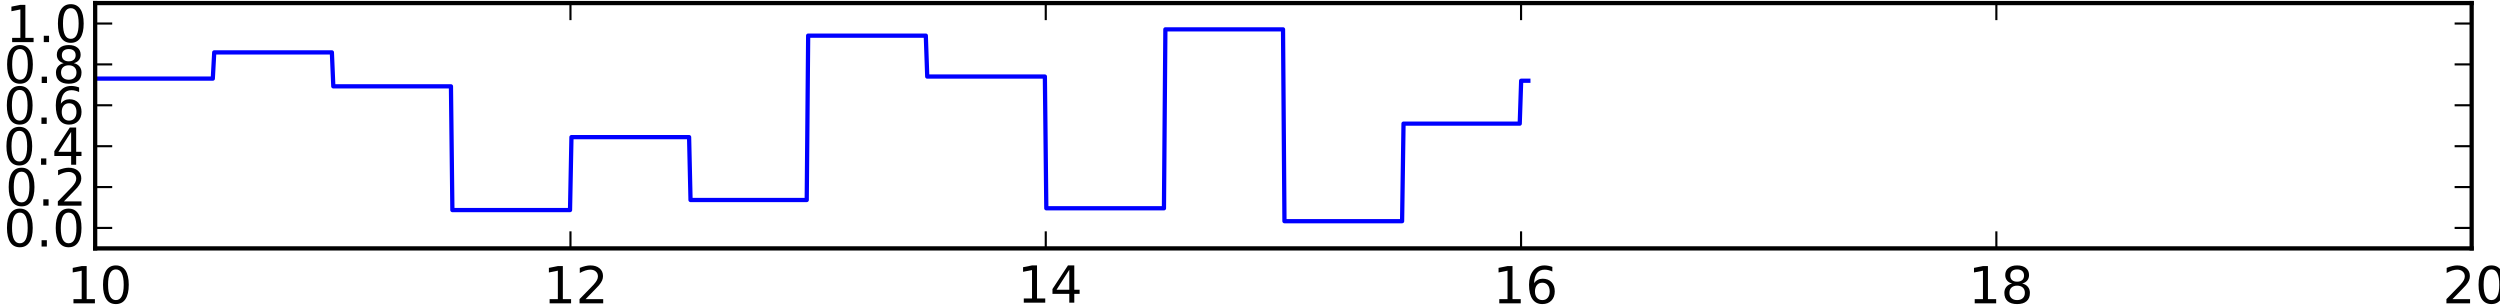
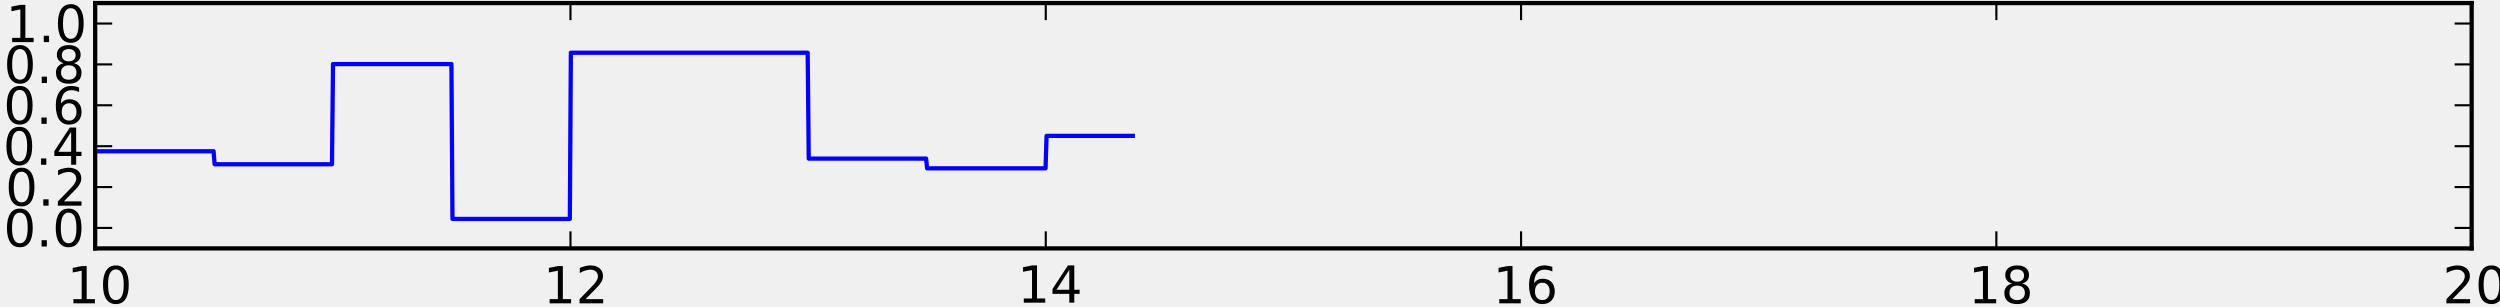
<svg xmlns="http://www.w3.org/2000/svg" xmlns:xlink="http://www.w3.org/1999/xlink" width="587pt" height="72pt" viewBox="0 0 587 72" version="1.1" id="svg1">
  <filter id="colorAdd">
    <feComposite in="SourceGraphic" in2="BackgroundImage" operator="arithmetic" k2="1" k3="1" />
  </filter>
  <g id="figure1">
    <g id="patch1">
-       <path style="fill: #ffffff; stroke: #ffffff; stroke-width: 1; stroke-linejoin: round; stroke-linecap: square;  opacity: 1" d="M0 72.118L587.87 72.118L587.87 0 L0 0z" />
+       <path style="fill: none; opacity: 0" d="M0 72.118L587.87 72.118L587.87 0 L0 0z" />
    </g>
    <g id="axes1">
      <g id="patch2">
-         <path style="fill: #ffffff; opacity: 1" d="M22.345 58.32L580.345 58.32L580.345 0.72 L22.345 0.72z" />
+         <path style="fill: none; opacity: 0" d="M22.345 58.32L580.345 58.32L580.345 0.72 L22.345 0.72z" />
      </g>
      <g id="line2d1">
        <defs>
          <clipPath id="p0a66d6e9cd1be84026cf3e313cb0fe17">
            <rect x="22.345" y="0.72" width="558" height="57.6" />
          </clipPath>
        </defs>
-         <path style="fill: none; stroke: #0000ff; stroke-width: 1; stroke-linejoin: round; stroke-linecap: square;  opacity: 1" clip-path="url(#p0a66d6e9cd1be84026cf3e313cb0fe17)" d="M22.345 18.459L49.966 18.459L50.303 12.303 L77.925 12.303L78.261 20.272L105.883 20.272 L106.22 49.323L133.841 49.323L134.178 32.198 L161.799 32.198L162.136 46.958L189.42 46.958 L189.757 8.368L217.379 8.368L217.715 17.976 L245.337 17.976L245.674 48.901L273.295 48.901 L273.632 6.895L301.253 6.895L301.59 51.931 L329.211 51.931L329.548 29.03L356.833 29.03 L357.169 18.961L358.854 18.961L358.854 18.961" />
+         <path style="fill: none; stroke: #0000ff; stroke-width: 1; stroke-linejoin: round; stroke-linecap: square;  opacity: 1" clip-path="url(#p0a66d6e9cd1be84026cf3e313cb0fe17)" d="M22.345 35.518L50.147 35.518L50.391 38.567 L77.949 38.567L78.193 15.042L105.995 15.042 L106.239 51.401L133.797 51.401L134.041 12.38 L189.645 12.377L189.889 37.238L217.447 37.238 L217.691 39.526L245.493 39.526L245.737 31.905 L265.979 31.905L265.979 31.905" />
      </g>
      <g id="matplotlib.axis1">
        <g id="xtick1">
          <g id="line2d2">
            <defs>
              <path id="m30e32995789d870ad79a2e54c91cf9c6" d="M0 0L0 -4" />
            </defs>
            <g>
              <use style="fill: none; stroke: #000000; stroke-width: 0.5; stroke-linejoin: round; stroke-linecap: butt;  opacity: 1" xlink:href="#m30e32995789d870ad79a2e54c91cf9c6" x="22.345" y="58.32" />
            </g>
          </g>
          <g id="line2d3">
            <defs>
              <path id="m9281cae24120827b11d5ea8a7ad3e96b" d="M0 0L0 4" />
            </defs>
            <g>
              <use style="fill: none; stroke: #000000; stroke-width: 0.5; stroke-linejoin: round; stroke-linecap: butt;  opacity: 1" xlink:href="#m9281cae24120827b11d5ea8a7ad3e96b" x="22.345" y="0.72" />
            </g>
          </g>
          <g id="text1">
            <defs>
              <path id="c_42baa63129a918535c52adb20d687ea7" d="M12.406 -8.297l16.109 0l0 -55.625l-17.531 3.516l0 -8.984l17.438 -3.516l9.859 0l0 64.609l16.109 0l0 8.297l-41.984 0z" />
              <path id="c_7a2040fe3b94fcd41d0a72c84e93b115" d="M31.781 -66.406q-7.609 0 -11.453 7.5q-3.828 7.484 -3.828 22.531q0 14.984 3.828 22.484q3.844 7.5 11.453 7.5q7.672 0 11.5 -7.5q3.844 -7.5 3.844 -22.484q0 -15.047 -3.844 -22.531q-3.828 -7.5 -11.5 -7.5M31.781 -74.219q12.266 0 18.734 9.703q6.469 9.688 6.469 28.141q0 18.406 -6.469 28.109q-6.469 9.688 -18.734 9.688q-12.25 0 -18.719 -9.688q-6.469 -9.703 -6.469 -28.109q0 -18.453 6.469 -28.141q6.469 -9.703 18.719 -9.703" />
            </defs>
            <g style="fill: #000000; opacity: 1" transform="translate(15.75906,71.22625)scale(0.12)">
              <use xlink:href="#c_42baa63129a918535c52adb20d687ea7" />
              <use xlink:href="#c_7a2040fe3b94fcd41d0a72c84e93b115" x="63.623" />
            </g>
          </g>
        </g>
        <g id="xtick2">
          <g id="line2d4">
            <g>
              <use style="fill: none; stroke: #000000; stroke-width: 0.5; stroke-linejoin: round; stroke-linecap: butt;  opacity: 1" xlink:href="#m30e32995789d870ad79a2e54c91cf9c6" x="133.945" y="58.32" />
            </g>
          </g>
          <g id="line2d5">
            <g>
              <use style="fill: none; stroke: #000000; stroke-width: 0.5; stroke-linejoin: round; stroke-linecap: butt;  opacity: 1" xlink:href="#m9281cae24120827b11d5ea8a7ad3e96b" x="133.945" y="0.72" />
            </g>
          </g>
          <g id="text2">
            <defs>
              <path id="c_ed3f3ed3ebfbd18bcb9c012009a68ad1" d="M19.188 -8.297l34.422 0l0 8.297l-46.281 0l0 -8.297q5.609 -5.812 15.297 -15.594q9.703 -9.797 12.188 -12.641q4.734 -5.312 6.609 -9q1.891 -3.688 1.891 -7.25q0 -5.812 -4.078 -9.469q-4.078 -3.672 -10.625 -3.672q-4.641 0 -9.797 1.609q-5.141 1.609 -11 4.891l0 -9.969q5.953 -2.391 11.125 -3.609q5.188 -1.219 9.484 -1.219q11.328 0 18.062 5.672q6.734 5.656 6.734 15.125q0 4.5 -1.688 8.531q-1.672 4.016 -6.125 9.484q-1.219 1.422 -7.766 8.188q-6.531 6.766 -18.453 18.922" />
            </defs>
            <g style="fill: #000000; opacity: 1" transform="translate(127.5622,71.22625)scale(0.12)">
              <use xlink:href="#c_42baa63129a918535c52adb20d687ea7" />
              <use xlink:href="#c_ed3f3ed3ebfbd18bcb9c012009a68ad1" x="63.623" />
            </g>
          </g>
        </g>
        <g id="xtick3">
          <g id="line2d6">
            <g>
              <use style="fill: none; stroke: #000000; stroke-width: 0.5; stroke-linejoin: round; stroke-linecap: butt;  opacity: 1" xlink:href="#m30e32995789d870ad79a2e54c91cf9c6" x="245.545" y="58.32" />
            </g>
          </g>
          <g id="line2d7">
            <g>
              <use style="fill: none; stroke: #000000; stroke-width: 0.5; stroke-linejoin: round; stroke-linecap: butt;  opacity: 1" xlink:href="#m9281cae24120827b11d5ea8a7ad3e96b" x="245.545" y="0.72" />
            </g>
          </g>
          <g id="text3">
            <defs>
              <path id="c_a0416418d96557a09b8c1332d34883ba" d="M37.797 -64.312l-24.906 38.922l24.906 0zM35.203 -72.906l12.406 0l0 47.516l10.406 0l0 8.203l-10.406 0l0 17.188l-9.812 0l0 -17.188l-32.906 0l0 -9.516z" />
            </defs>
            <g style="fill: #000000; opacity: 1" transform="translate(238.8966,71.07)scale(0.12)">
              <use xlink:href="#c_42baa63129a918535c52adb20d687ea7" />
              <use xlink:href="#c_a0416418d96557a09b8c1332d34883ba" x="63.623" />
            </g>
          </g>
        </g>
        <g id="xtick4">
          <g id="line2d8">
            <g>
              <use style="fill: none; stroke: #000000; stroke-width: 0.5; stroke-linejoin: round; stroke-linecap: butt;  opacity: 1" xlink:href="#m30e32995789d870ad79a2e54c91cf9c6" x="357.145" y="58.32" />
            </g>
          </g>
          <g id="line2d9">
            <g>
              <use style="fill: none; stroke: #000000; stroke-width: 0.5; stroke-linejoin: round; stroke-linecap: butt;  opacity: 1" xlink:href="#m9281cae24120827b11d5ea8a7ad3e96b" x="357.145" y="0.72" />
            </g>
          </g>
          <g id="text4">
            <defs>
              <path id="c_cc8d6d580d1b10c8632f7a42cd53db8a" d="M33.016 -40.375q-6.641 0 -10.531 4.547q-3.875 4.531 -3.875 12.438q0 7.859 3.875 12.438q3.891 4.562 10.531 4.562q6.641 0 10.516 -4.562q3.875 -4.578 3.875 -12.438q0 -7.906 -3.875 -12.438q-3.875 -4.547 -10.516 -4.547M52.594 -71.297l0 8.984q-3.719 -1.75 -7.5 -2.672q-3.781 -0.938 -7.5 -0.938q-9.766 0 -14.922 6.594q-5.141 6.594 -5.875 19.922q2.875 -4.25 7.219 -6.516q4.359 -2.266 9.578 -2.266q10.984 0 17.359 6.672q6.375 6.656 6.375 18.125q0 11.234 -6.641 18.031q-6.641 6.781 -17.672 6.781q-12.656 0 -19.344 -9.688q-6.688 -9.703 -6.688 -28.109q0 -17.281 8.203 -27.562q8.203 -10.281 22.016 -10.281q3.719 0 7.5 0.734q3.781 0.734 7.891 2.188" />
            </defs>
            <g style="fill: #000000; opacity: 1" transform="translate(350.5434,71.22625)scale(0.12)">
              <use xlink:href="#c_42baa63129a918535c52adb20d687ea7" />
              <use xlink:href="#c_cc8d6d580d1b10c8632f7a42cd53db8a" x="63.623" />
            </g>
          </g>
        </g>
        <g id="xtick5">
          <g id="line2d10">
            <g>
              <use style="fill: none; stroke: #000000; stroke-width: 0.5; stroke-linejoin: round; stroke-linecap: butt;  opacity: 1" xlink:href="#m30e32995789d870ad79a2e54c91cf9c6" x="468.745" y="58.32" />
            </g>
          </g>
          <g id="line2d11">
            <g>
              <use style="fill: none; stroke: #000000; stroke-width: 0.5; stroke-linejoin: round; stroke-linecap: butt;  opacity: 1" xlink:href="#m9281cae24120827b11d5ea8a7ad3e96b" x="468.745" y="0.72" />
            </g>
          </g>
          <g id="text5">
            <defs>
              <path id="c_bef35738d52871942e50b9de9b122bab" d="M31.781 -34.625q-7.031 0 -11.062 3.766q-4.016 3.766 -4.016 10.344q0 6.594 4.016 10.359q4.031 3.766 11.062 3.766q7.031 0 11.078 -3.781q4.062 -3.797 4.062 -10.344q0 -6.578 -4.031 -10.344q-4.016 -3.766 -11.109 -3.766M21.922 -38.812q-6.344 -1.562 -9.891 -5.906q-3.531 -4.359 -3.531 -10.609q0 -8.734 6.219 -13.812q6.234 -5.078 17.062 -5.078q10.891 0 17.094 5.078q6.203 5.078 6.203 13.812q0 6.25 -3.547 10.609q-3.531 4.344 -9.828 5.906q7.125 1.656 11.094 6.5q3.984 4.828 3.984 11.797q0 10.609 -6.469 16.281q-6.469 5.656 -18.531 5.656q-12.047 0 -18.531 -5.656q-6.469 -5.672 -6.469 -16.281q0 -6.969 4 -11.797q4.016 -4.844 11.141 -6.5M18.312 -54.391q0 5.656 3.531 8.828q3.547 3.172 9.938 3.172q6.359 0 9.938 -3.172q3.594 -3.172 3.594 -8.828q0 -5.672 -3.594 -8.844q-3.578 -3.172 -9.938 -3.172q-6.391 0 -9.938 3.172q-3.531 3.172 -3.531 8.844" />
            </defs>
            <g style="fill: #000000; opacity: 1" transform="translate(462.1747,71.22625)scale(0.12)">
              <use xlink:href="#c_42baa63129a918535c52adb20d687ea7" />
              <use xlink:href="#c_bef35738d52871942e50b9de9b122bab" x="63.623" />
            </g>
          </g>
        </g>
        <g id="xtick6">
          <g id="line2d12">
            <g>
              <use style="fill: none; stroke: #000000; stroke-width: 0.5; stroke-linejoin: round; stroke-linecap: butt;  opacity: 1" xlink:href="#m30e32995789d870ad79a2e54c91cf9c6" x="580.345" y="58.32" />
            </g>
          </g>
          <g id="line2d13">
            <g>
              <use style="fill: none; stroke: #000000; stroke-width: 0.5; stroke-linejoin: round; stroke-linecap: butt;  opacity: 1" xlink:href="#m9281cae24120827b11d5ea8a7ad3e96b" x="580.345" y="0.72" />
            </g>
          </g>
          <g id="text6">
            <g style="fill: #000000; opacity: 1" transform="translate(573.5403,71.22625)scale(0.12)">
              <use xlink:href="#c_ed3f3ed3ebfbd18bcb9c012009a68ad1" />
              <use xlink:href="#c_7a2040fe3b94fcd41d0a72c84e93b115" x="63.623" />
            </g>
          </g>
        </g>
      </g>
      <g id="matplotlib.axis2">
        <g id="ytick1">
          <g id="line2d14">
            <defs>
              <path id="m3400efa6b1638b3fea9e19e898273957" d="M0 0L4 0" />
            </defs>
            <g>
              <use style="fill: none; stroke: #000000; stroke-width: 0.5; stroke-linejoin: round; stroke-linecap: butt;  opacity: 1" xlink:href="#m3400efa6b1638b3fea9e19e898273957" x="22.345" y="53.52" />
            </g>
          </g>
          <g id="line2d15">
            <defs>
              <path id="m20b58b2501143cb5e0a5e8f1ef6f1643" d="M0 0L-4 0" />
            </defs>
            <g>
              <use style="fill: none; stroke: #000000; stroke-width: 0.5; stroke-linejoin: round; stroke-linecap: butt;  opacity: 1" xlink:href="#m20b58b2501143cb5e0a5e8f1ef6f1643" x="580.345" y="53.52" />
            </g>
          </g>
          <g id="text7">
            <defs>
              <path id="c_ed3e21196fb739f392806f09ca0594ef" d="M10.688 -12.406l10.312 0l0 12.406l-10.312 0z" />
            </defs>
            <g style="fill: #000000; opacity: 1" transform="translate(0.845,57.88719)scale(0.12)">
              <use xlink:href="#c_7a2040fe3b94fcd41d0a72c84e93b115" />
              <use xlink:href="#c_ed3e21196fb739f392806f09ca0594ef" x="63.623" />
              <use xlink:href="#c_7a2040fe3b94fcd41d0a72c84e93b115" x="95.41" />
            </g>
          </g>
        </g>
        <g id="ytick2">
          <g id="line2d16">
            <g>
              <use style="fill: none; stroke: #000000; stroke-width: 0.5; stroke-linejoin: round; stroke-linecap: butt;  opacity: 1" xlink:href="#m3400efa6b1638b3fea9e19e898273957" x="22.345" y="43.92" />
            </g>
          </g>
          <g id="line2d17">
            <g>
              <use style="fill: none; stroke: #000000; stroke-width: 0.5; stroke-linejoin: round; stroke-linecap: butt;  opacity: 1" xlink:href="#m20b58b2501143cb5e0a5e8f1ef6f1643" x="580.345" y="43.92" />
            </g>
          </g>
          <g id="text8">
            <g style="fill: #000000; opacity: 1" transform="translate(1.25125,48.28719)scale(0.12)">
              <use xlink:href="#c_7a2040fe3b94fcd41d0a72c84e93b115" />
              <use xlink:href="#c_ed3e21196fb739f392806f09ca0594ef" x="63.623" />
              <use xlink:href="#c_ed3f3ed3ebfbd18bcb9c012009a68ad1" x="95.41" />
            </g>
          </g>
        </g>
        <g id="ytick3">
          <g id="line2d18">
            <g>
              <use style="fill: none; stroke: #000000; stroke-width: 0.5; stroke-linejoin: round; stroke-linecap: butt;  opacity: 1" xlink:href="#m3400efa6b1638b3fea9e19e898273957" x="22.345" y="34.32" />
            </g>
          </g>
          <g id="line2d19">
            <g>
              <use style="fill: none; stroke: #000000; stroke-width: 0.5; stroke-linejoin: round; stroke-linecap: butt;  opacity: 1" xlink:href="#m20b58b2501143cb5e0a5e8f1ef6f1643" x="580.345" y="34.32" />
            </g>
          </g>
          <g id="text9">
            <g style="fill: #000000; opacity: 1" transform="translate(0.72,38.68719)scale(0.12)">
              <use xlink:href="#c_7a2040fe3b94fcd41d0a72c84e93b115" />
              <use xlink:href="#c_ed3e21196fb739f392806f09ca0594ef" x="63.623" />
              <use xlink:href="#c_a0416418d96557a09b8c1332d34883ba" x="95.41" />
            </g>
          </g>
        </g>
        <g id="ytick4">
          <g id="line2d20">
            <g>
              <use style="fill: none; stroke: #000000; stroke-width: 0.5; stroke-linejoin: round; stroke-linecap: butt;  opacity: 1" xlink:href="#m3400efa6b1638b3fea9e19e898273957" x="22.345" y="24.72" />
            </g>
          </g>
          <g id="line2d21">
            <g>
              <use style="fill: none; stroke: #000000; stroke-width: 0.5; stroke-linejoin: round; stroke-linecap: butt;  opacity: 1" xlink:href="#m20b58b2501143cb5e0a5e8f1ef6f1643" x="580.345" y="24.72" />
            </g>
          </g>
          <g id="text10">
            <g style="fill: #000000; opacity: 1" transform="translate(0.81375,29.08719)scale(0.12)">
              <use xlink:href="#c_7a2040fe3b94fcd41d0a72c84e93b115" />
              <use xlink:href="#c_ed3e21196fb739f392806f09ca0594ef" x="63.623" />
              <use xlink:href="#c_cc8d6d580d1b10c8632f7a42cd53db8a" x="95.41" />
            </g>
          </g>
        </g>
        <g id="ytick5">
          <g id="line2d22">
            <g>
              <use style="fill: none; stroke: #000000; stroke-width: 0.5; stroke-linejoin: round; stroke-linecap: butt;  opacity: 1" xlink:href="#m3400efa6b1638b3fea9e19e898273957" x="22.345" y="15.12" />
            </g>
          </g>
          <g id="line2d23">
            <g>
              <use style="fill: none; stroke: #000000; stroke-width: 0.5; stroke-linejoin: round; stroke-linecap: butt;  opacity: 1" xlink:href="#m20b58b2501143cb5e0a5e8f1ef6f1643" x="580.345" y="15.12" />
            </g>
          </g>
          <g id="text11">
            <g style="fill: #000000; opacity: 1" transform="translate(0.87625,19.48719)scale(0.12)">
              <use xlink:href="#c_7a2040fe3b94fcd41d0a72c84e93b115" />
              <use xlink:href="#c_ed3e21196fb739f392806f09ca0594ef" x="63.623" />
              <use xlink:href="#c_bef35738d52871942e50b9de9b122bab" x="95.41" />
            </g>
          </g>
        </g>
        <g id="ytick6">
          <g id="line2d24">
            <g>
              <use style="fill: none; stroke: #000000; stroke-width: 0.5; stroke-linejoin: round; stroke-linecap: butt;  opacity: 1" xlink:href="#m3400efa6b1638b3fea9e19e898273957" x="22.345" y="5.52" />
            </g>
          </g>
          <g id="line2d25">
            <g>
              <use style="fill: none; stroke: #000000; stroke-width: 0.5; stroke-linejoin: round; stroke-linecap: butt;  opacity: 1" xlink:href="#m20b58b2501143cb5e0a5e8f1ef6f1643" x="580.345" y="5.52" />
            </g>
          </g>
          <g id="text12">
            <g style="fill: #000000; opacity: 1" transform="translate(1.360625,9.887187)scale(0.12)">
              <use xlink:href="#c_42baa63129a918535c52adb20d687ea7" />
              <use xlink:href="#c_ed3e21196fb739f392806f09ca0594ef" x="63.623" />
              <use xlink:href="#c_7a2040fe3b94fcd41d0a72c84e93b115" x="95.41" />
            </g>
          </g>
        </g>
      </g>
      <g id="patch3">
        <path style="fill: none; stroke: #000000; stroke-width: 1; stroke-linejoin: round; stroke-linecap: square;  opacity: 1" d="M22.345 0.72L580.345 0.72" />
      </g>
      <g id="patch4">
        <path style="fill: none; stroke: #000000; stroke-width: 1; stroke-linejoin: round; stroke-linecap: square;  opacity: 1" d="M580.345 58.32L580.345 0.72" />
      </g>
      <g id="patch5">
        <path style="fill: none; stroke: #000000; stroke-width: 1; stroke-linejoin: round; stroke-linecap: square;  opacity: 1" d="M22.345 58.32L580.345 58.32" />
      </g>
      <g id="patch6">
        <path style="fill: none; stroke: #000000; stroke-width: 1; stroke-linejoin: round; stroke-linecap: square;  opacity: 1" d="M22.345 58.32L22.345 0.72" />
      </g>
    </g>
  </g>
</svg>
